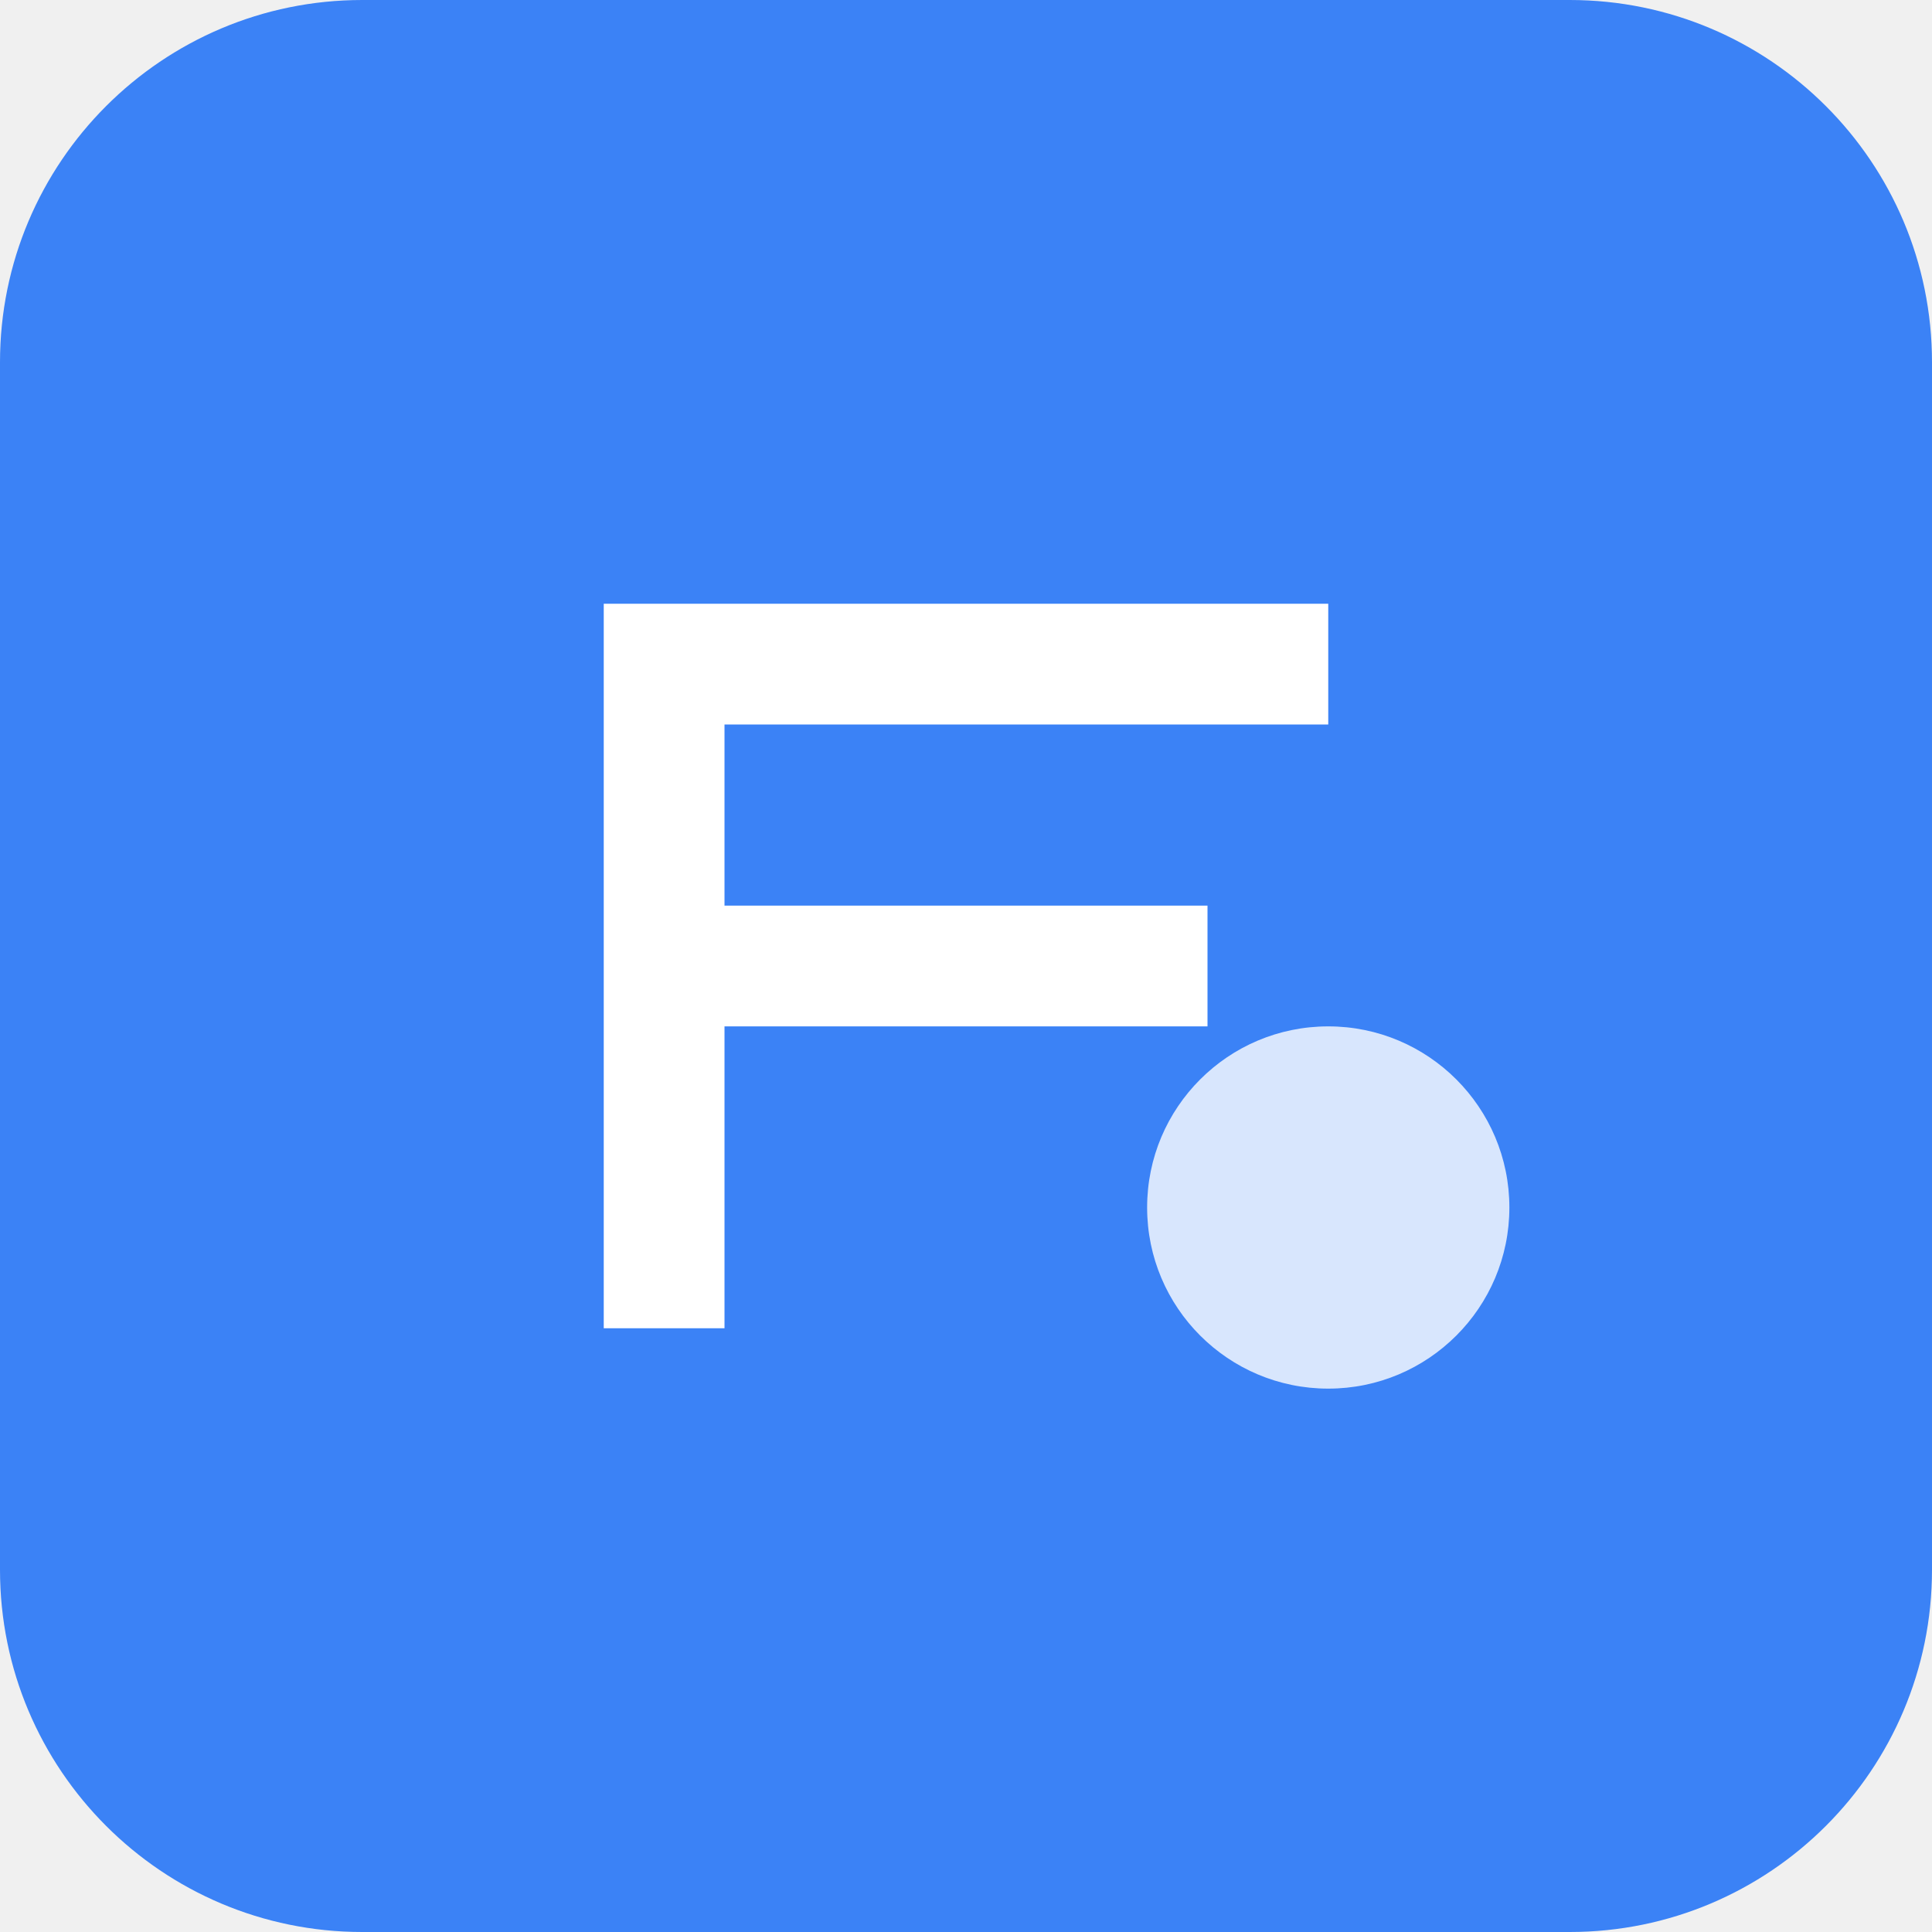
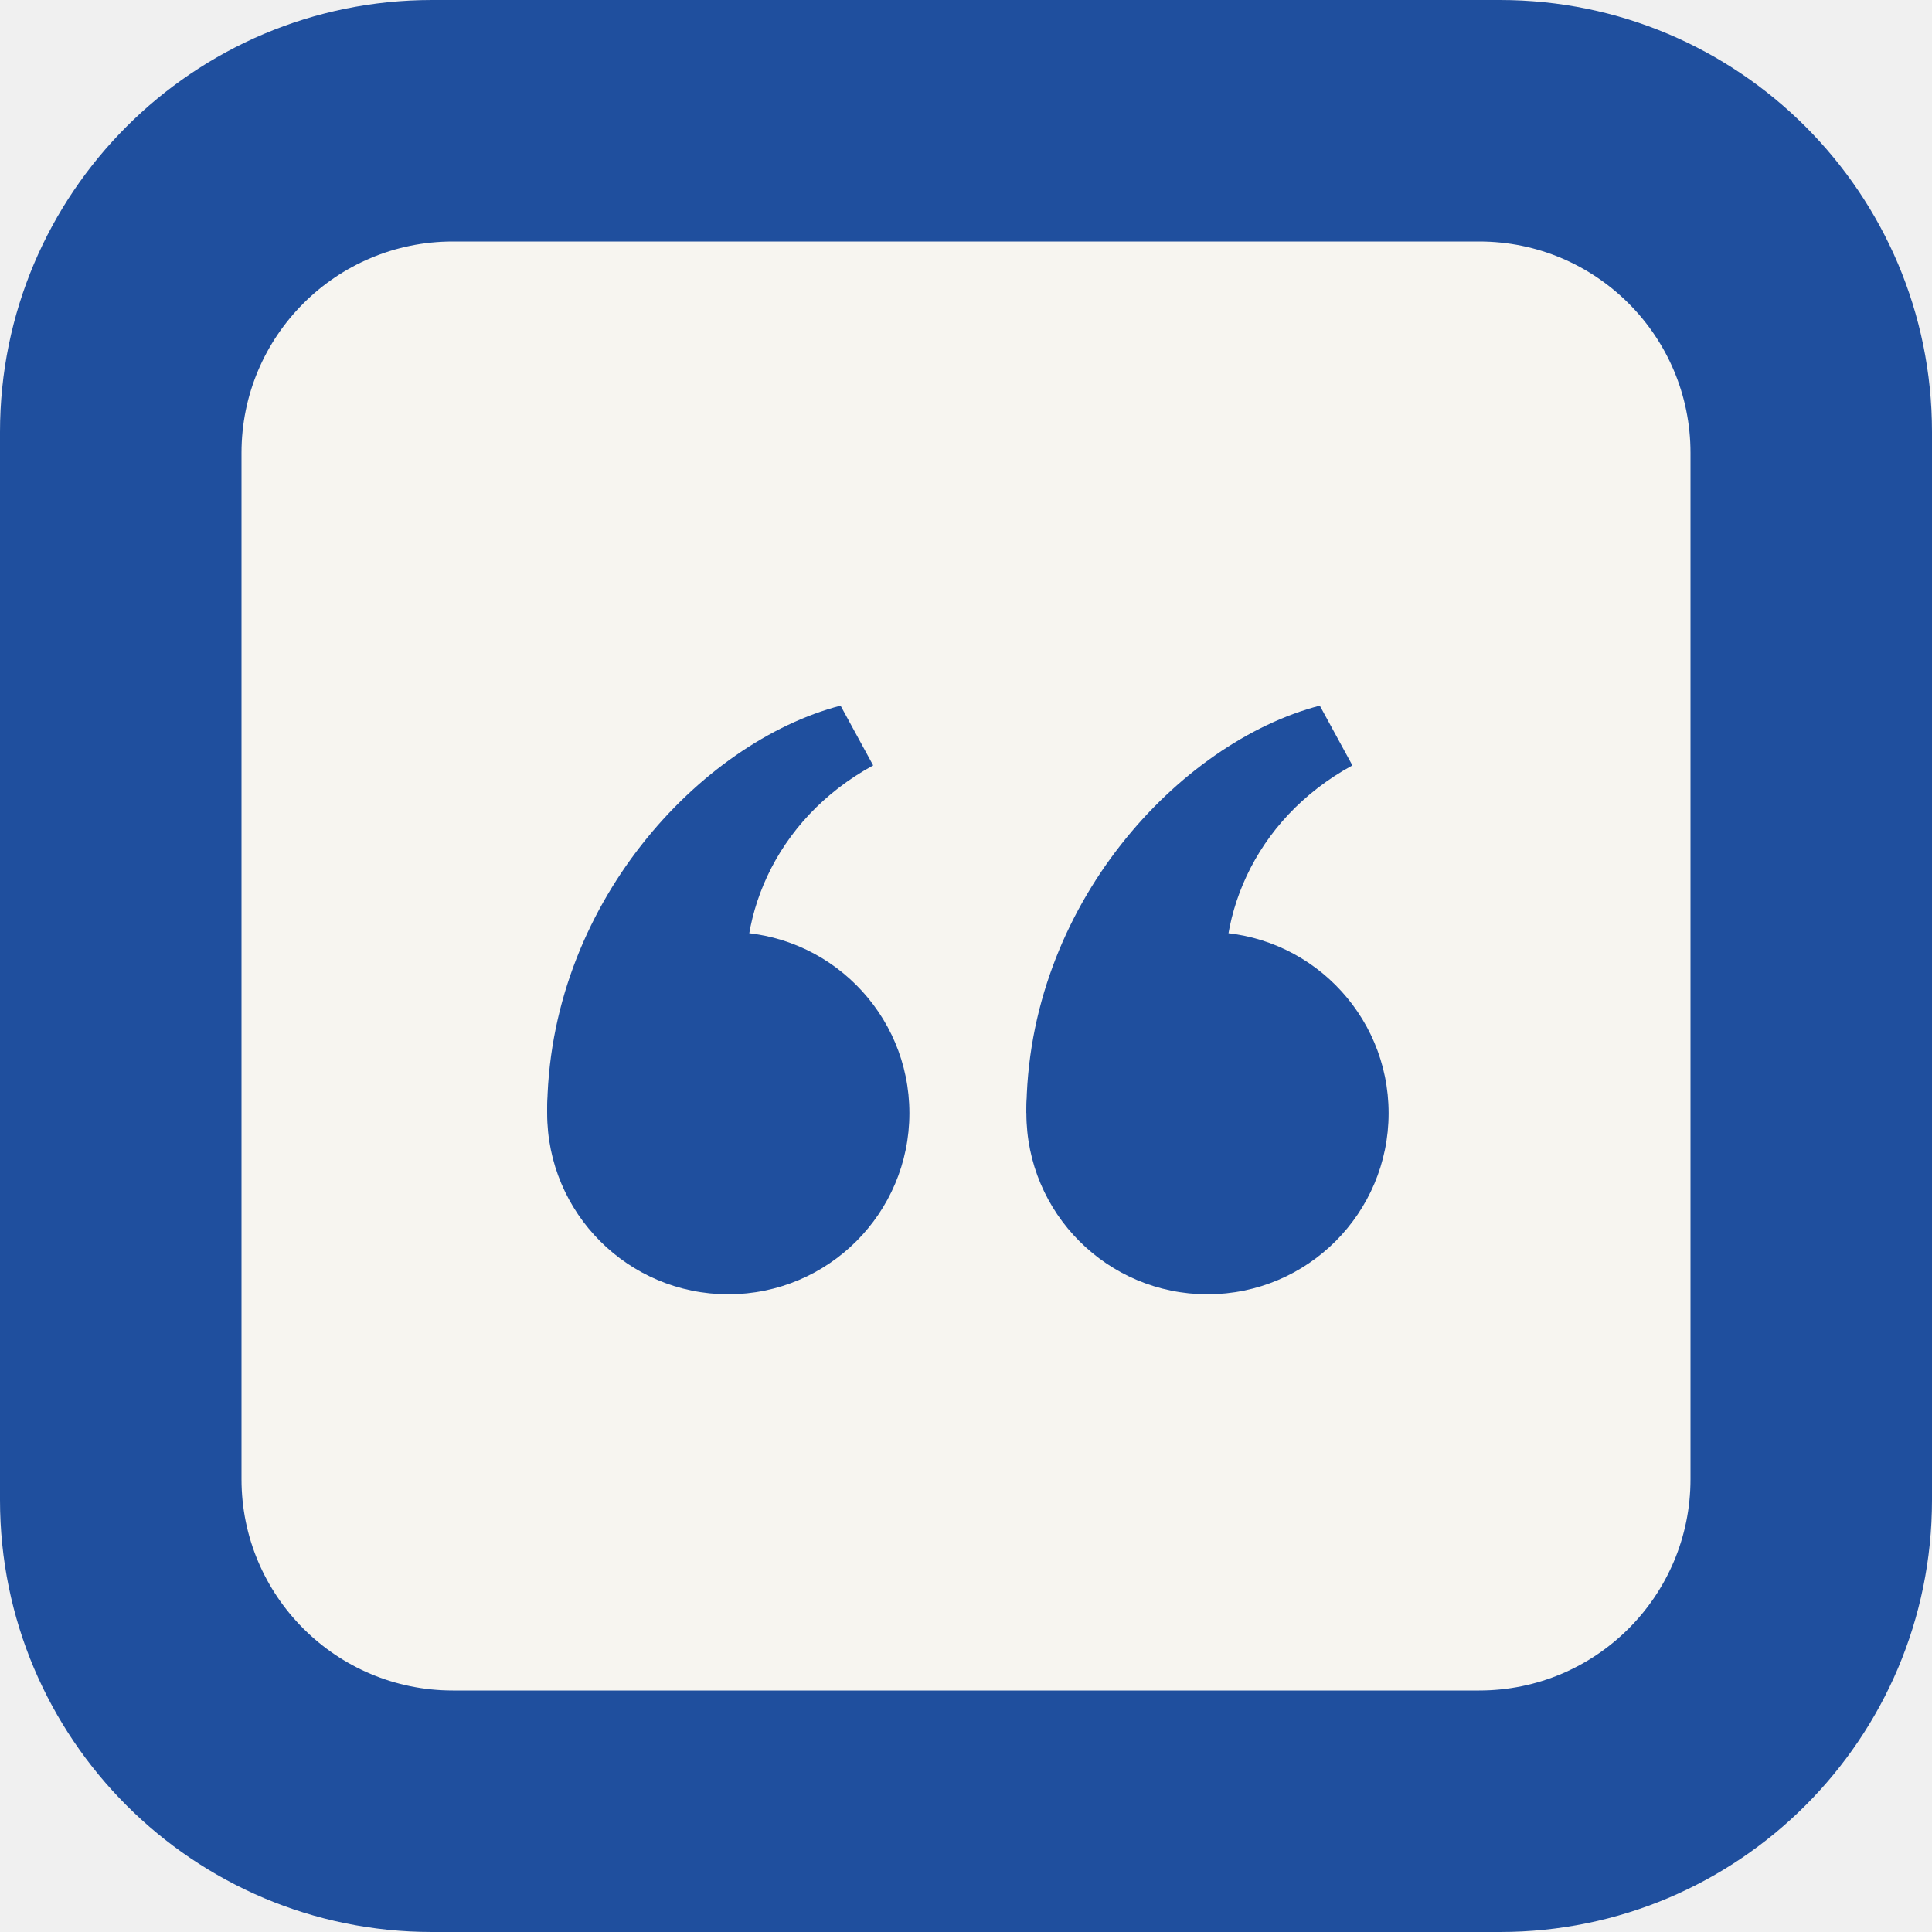
- <svg xmlns="http://www.w3.org/2000/svg" viewBox="0 0 512 512" fill="none">
-   <rect width="512" height="512" rx="96" fill="#3b82f6" />
-   <path d="M160 160h192v32H192v48h128v32H192v80h-32V160z" fill="white" />
-   <circle cx="352" cy="320" r="48" fill="white" opacity="0.8" />
+ <svg xmlns="http://www.w3.org/2000/svg" viewBox="0 0 1024 1024">
+   <rect width="1024" height="1024" rx="229" fill="#1F4F9E" />
+   <rect x="128" y="128" width="768" height="768" rx="112" fill="#F7F5F0" />
+   <circle cx="386" cy="590" r="96" fill="#1F4F9E" />
+   <path d="M290 590C290 479.6 371.6 393.2 445.52 374L462.8 405.68C410 434.48 387.92 489.2 397.52 537.2Z" fill="#1F4F9E" />
+   <circle cx="640" cy="590" r="96" fill="#1F4F9E" />
+   <path d="M544 590C544 479.6 625.6 393.2 699.52 374L716.8 405.68C664 434.48 641.92 489.2 651.52 537.2Z" fill="#1F4F9E" />
</svg>
